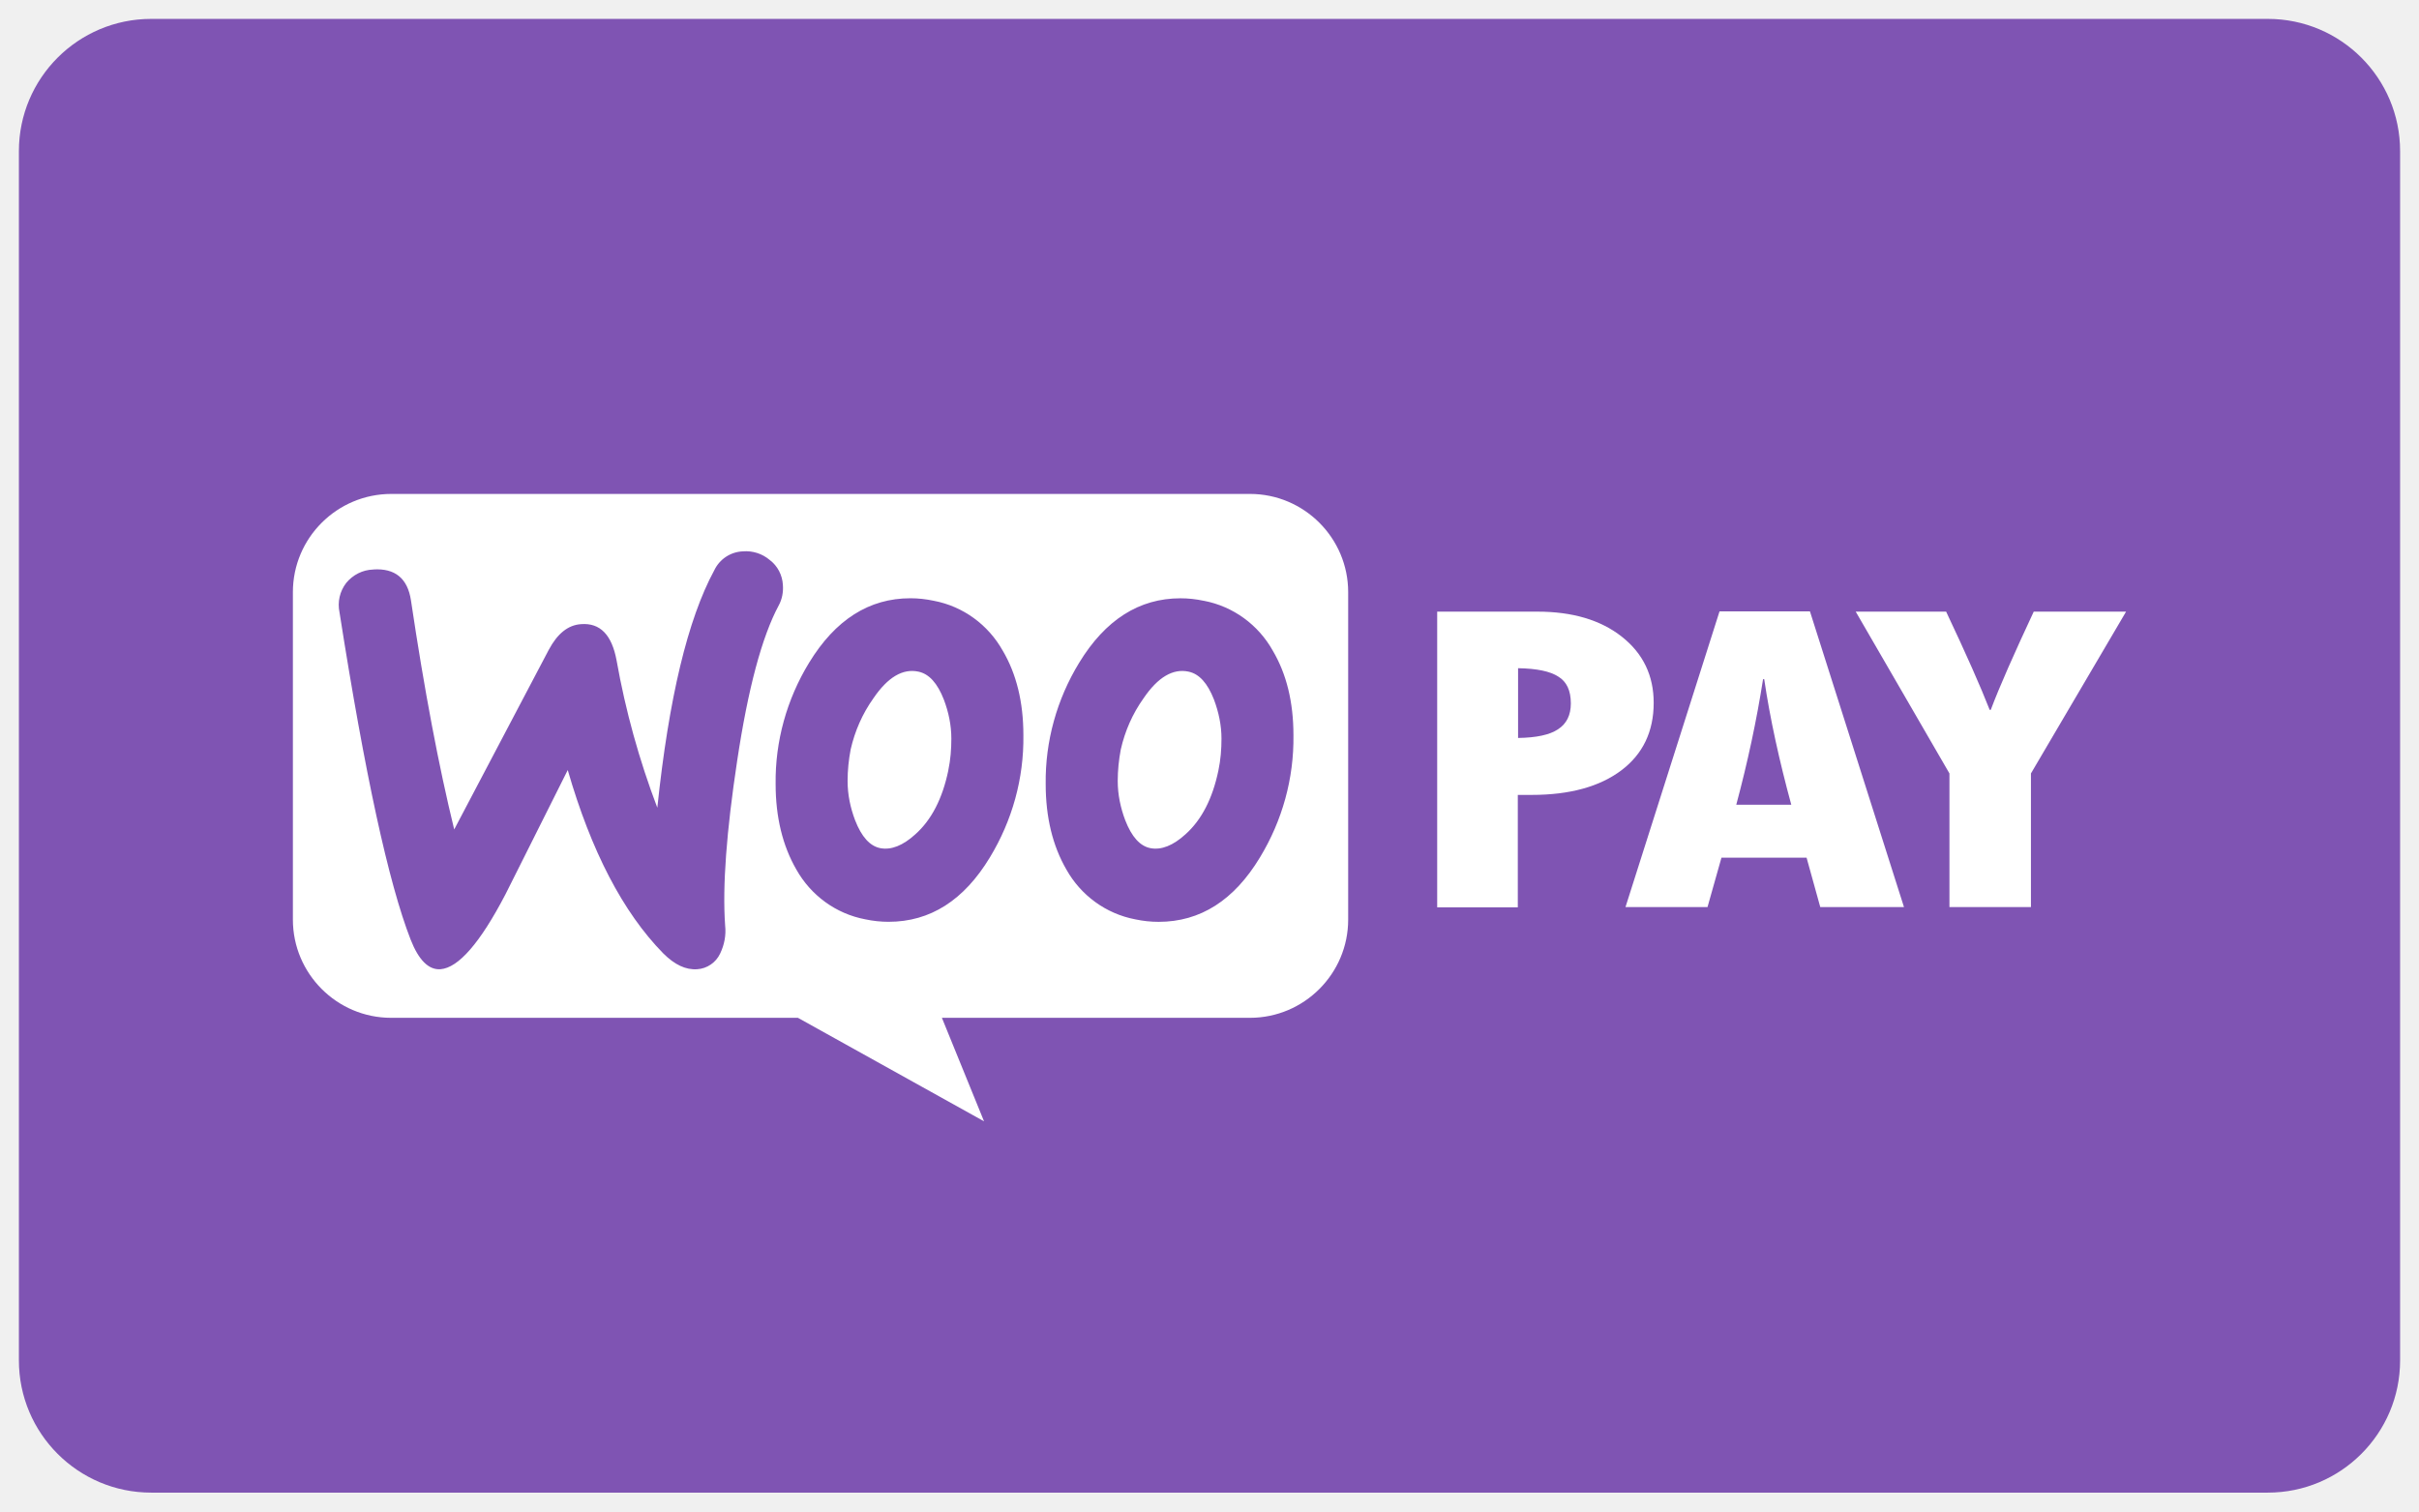
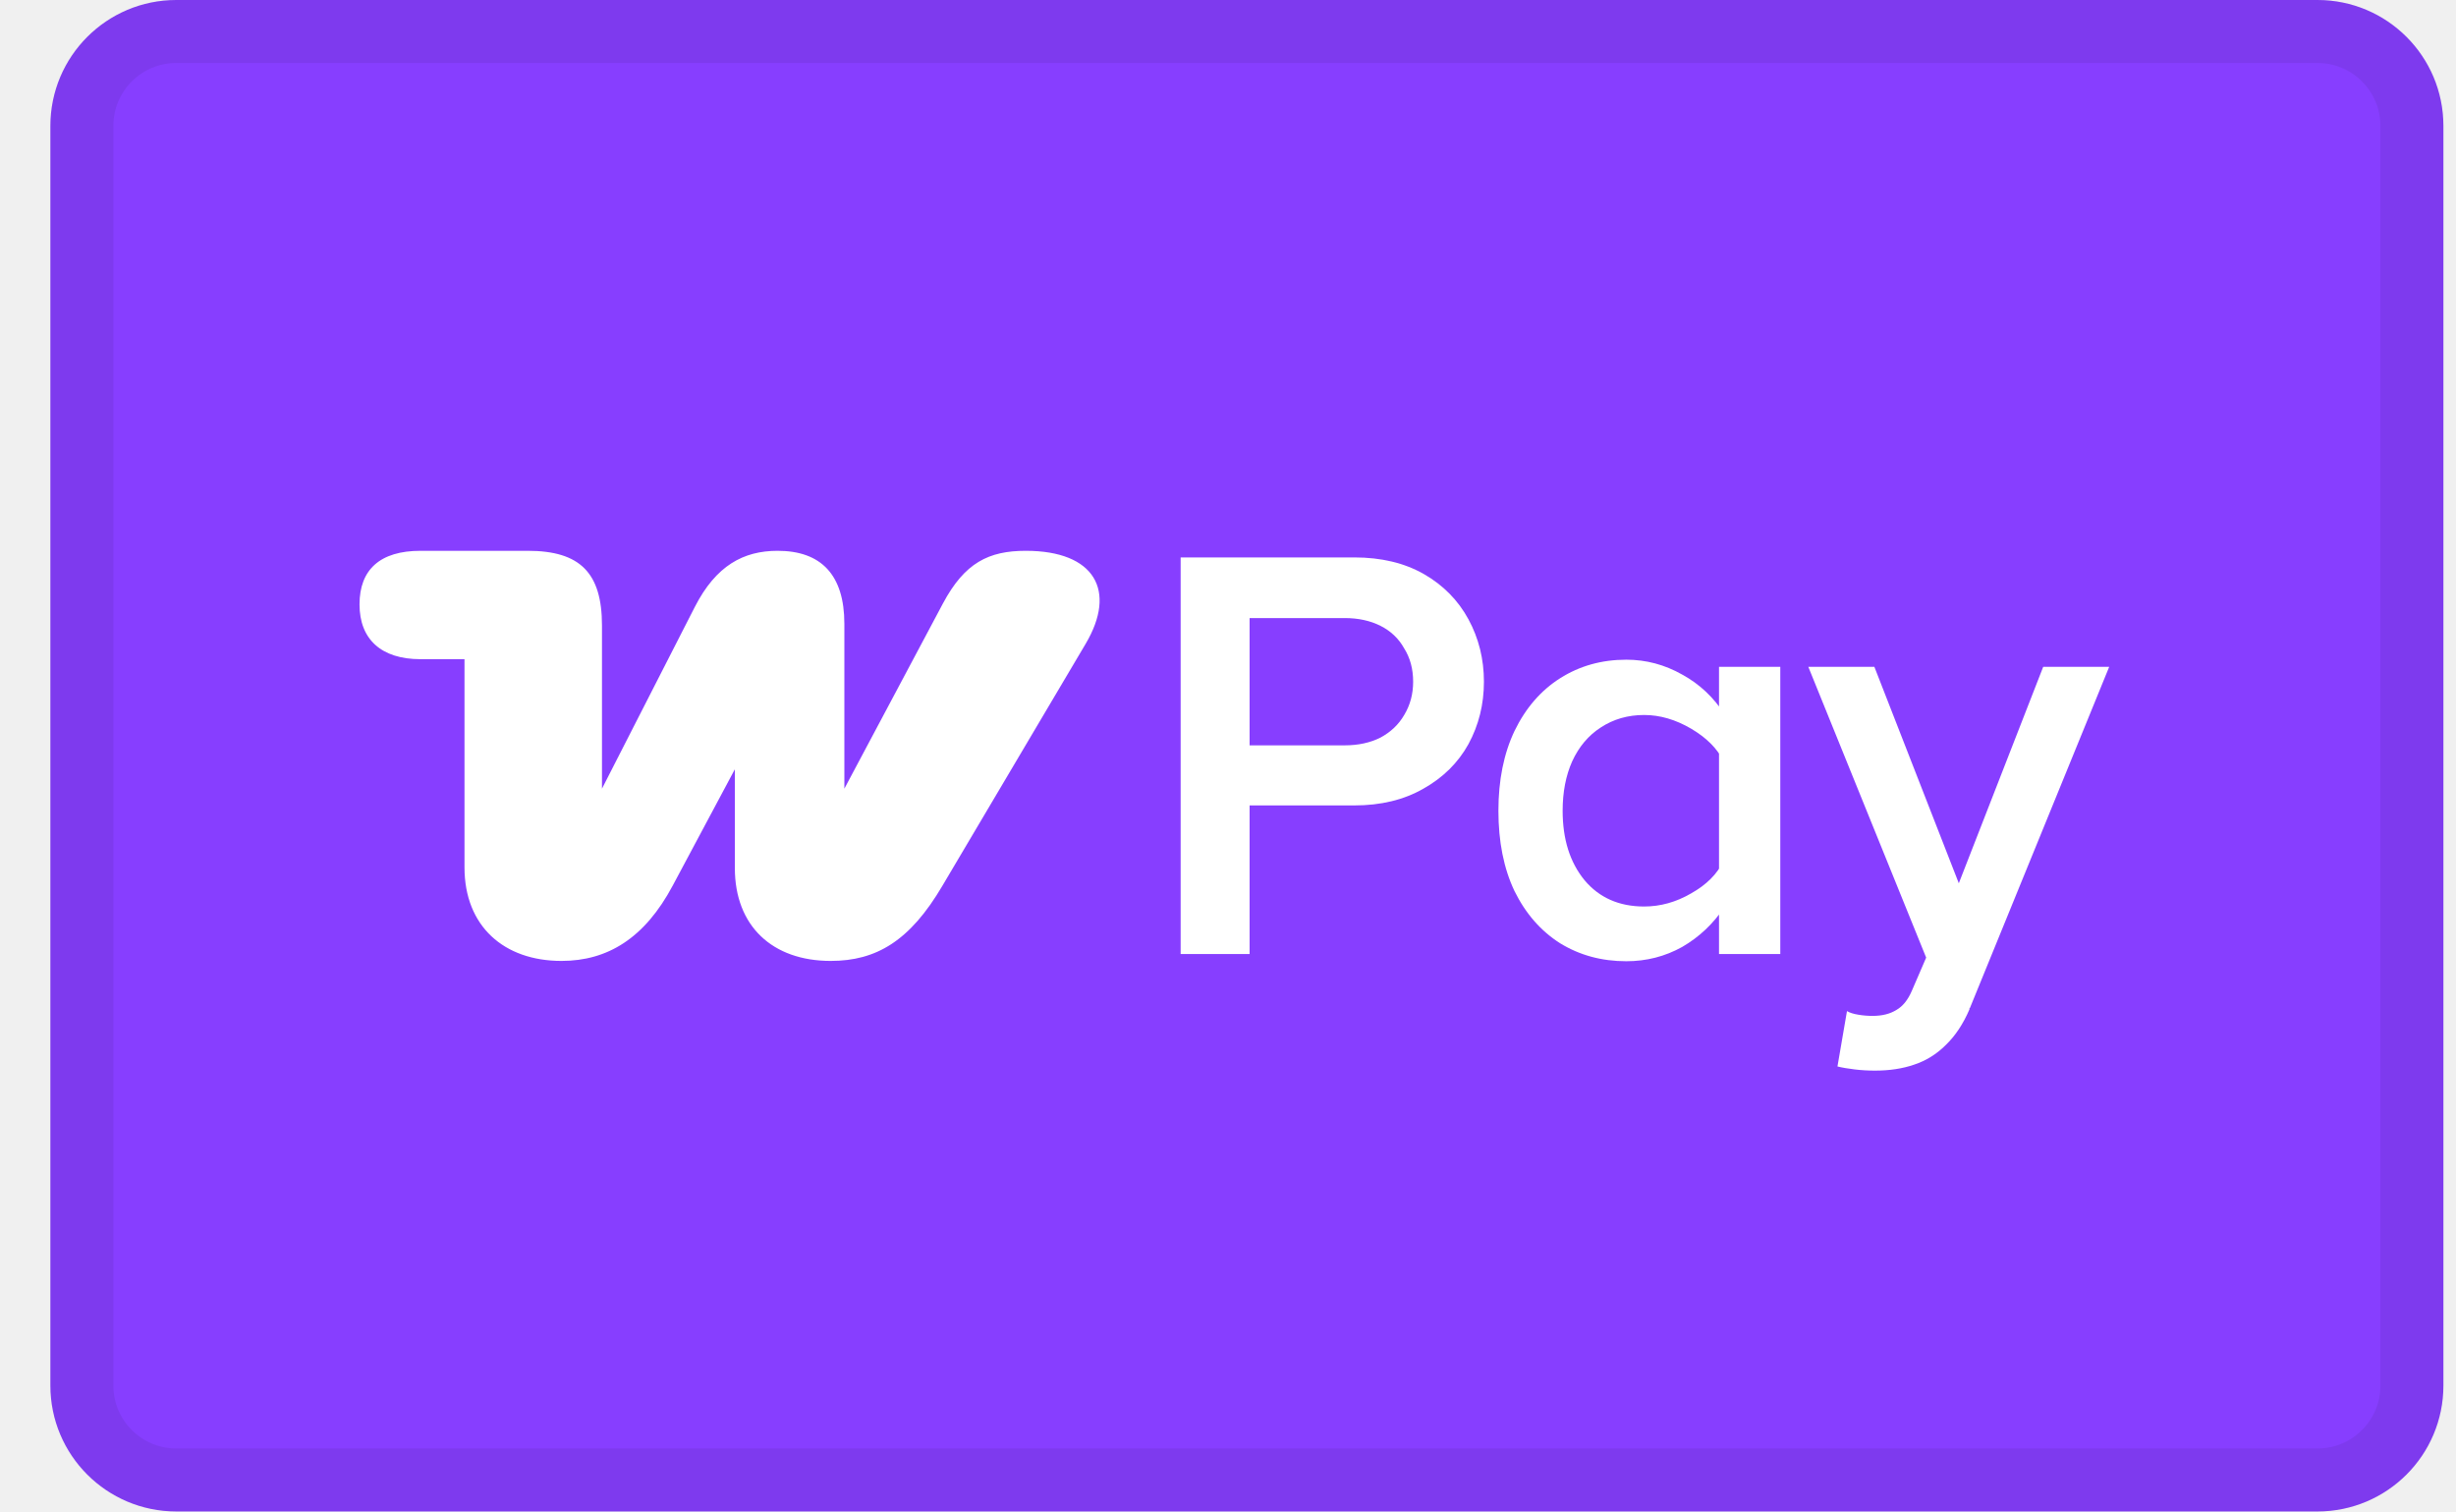
- <svg xmlns="http://www.w3.org/2000/svg" fill="none" height="40" viewBox="0 0 64 40" width="64">
-   <clipPath id="a">
-     <path d="m7.75 4.502h48.5v30.995h-48.5z" />
-   </clipPath>
-   <rect fill="#7f54b3" height="39" rx="3.5" width="63" x=".5" y=".5" />
-   <g clip-path="url(#a)" fill="#fff">
-     <path d="m38.038 16.186h2.635c.93 0 1.676.221 2.237.664.561.443.842 1.026.842 1.75 0 .76-.288 1.358-.856 1.786-.568.428-1.358.65-2.37.65h-.369v2.975h-2.133v-7.825zm2.126 1.498v1.845c.48-.007.834-.081 1.056-.229.229-.148.34-.377.34-.686 0-.34-.111-.576-.332-.709-.214-.14-.568-.214-1.063-.222z" />
-     <path d="m50.374 24.004h-2.215l-.362-1.307h-2.252l-.369 1.307h-2.17l2.488-7.825h2.392zm-2.982-2.709c-.317-1.166-.561-2.274-.716-3.322h-.03c-.17 1.085-.406 2.192-.709 3.322z" />
-     <path d="m49.097 16.186h2.392c.531 1.122.915 1.993 1.152 2.599h.029c.236-.627.62-1.491 1.137-2.599h2.443l-2.517 4.282v3.536h-2.156v-3.536z" />
-     <path clip-rule="evenodd" d="m33.07 13.071h-22.715c-1.44 0-2.606 1.166-2.606 2.599v8.666c0 1.432 1.166 2.599 2.599 2.599h10.763l4.924 2.739-1.115-2.739h8.15c1.432 0 2.599-1.166 2.599-2.599v-8.666c0-1.432-1.166-2.599-2.599-2.599zm-23.194 2.001c-.281.007-.539.14-.716.354-.17.222-.236.502-.177.782.672 4.282 1.299 7.168 1.882 8.659.214.546.48.805.79.782.472-.037 1.048-.694 1.72-1.986.149-.298.331-.66.544-1.085l.001-.002.001-.001 0-.001 0-0c.304-.606.672-1.339 1.1-2.196.62 2.148 1.462 3.765 2.525 4.85.303.303.598.443.901.421.258-.015.495-.177.605-.413.111-.229.162-.487.133-.746-.074-1.041.037-2.495.317-4.348.288-1.919.657-3.292 1.1-4.119.089-.162.126-.354.111-.546-.015-.258-.14-.502-.347-.657-.199-.17-.458-.251-.716-.229-.325.015-.613.207-.753.502-.701 1.292-1.203 3.388-1.506 6.282-.48-1.262-.842-2.569-1.078-3.898-.126-.679-.435-.997-.938-.96-.347.022-.627.251-.856.679l-2.502 4.754c-.406-1.661-.79-3.684-1.144-6.061-.088-.583-.421-.856-.997-.819zm16.654 2.148c-.384-.686-1.048-1.174-1.823-1.321-.207-.044-.413-.067-.62-.067-1.093 0-1.986.568-2.68 1.705-.591.967-.901 2.082-.886 3.211 0 .878.185 1.631.546 2.259.384.686 1.048 1.174 1.823 1.321.207.044.413.066.62.066 1.1 0 1.993-.568 2.68-1.705.591-.974.901-2.089.886-3.233 0-.878-.185-1.624-.546-2.237zm-1.44 3.167c-.155.746-.443 1.307-.871 1.69-.332.303-.642.421-.923.369-.281-.052-.502-.303-.672-.738-.126-.332-.199-.679-.199-1.041 0-.281.029-.561.081-.834.111-.487.31-.945.605-1.358.377-.554.775-.79 1.188-.701.281.059.502.303.672.738.126.332.199.679.199 1.034 0 .281-.022.561-.081.842zm6.762-4.488c.775.148 1.44.635 1.823 1.321.362.613.546 1.358.546 2.237.015 1.144-.295 2.259-.886 3.233-.686 1.137-1.58 1.705-2.68 1.705-.207 0-.413-.022-.62-.066-.775-.148-1.44-.635-1.823-1.321-.362-.627-.546-1.381-.546-2.259-.015-1.129.295-2.244.886-3.211.694-1.137 1.587-1.705 2.68-1.705.207 0 .413.022.62.067zm-.487 6.179c.428-.384.716-.945.871-1.69.059-.281.081-.561.081-.842 0-.354-.074-.701-.199-1.034-.17-.435-.391-.679-.672-.738-.413-.089-.812.148-1.188.701-.295.413-.495.871-.605 1.358-.052.273-.081.554-.081.834 0 .362.074.709.199 1.041.17.436.391.687.672.738.281.052.591-.066.923-.369z" fill-rule="evenodd" />
-   </g>
+ <svg xmlns="http://www.w3.org/2000/svg" width="39" height="24" viewBox="0 0 39 24" fill="none" style="background: #873EFF">
+   <rect x="0.8" width="38" height="24" rx="2" fill="#873EFF" />
+   <rect x="1.3" y="0.5" width="37" height="23" rx="1.5" stroke="black" stroke-opacity="0.07" />
+   <path d="M29.329 16.055C29.373 16.081 29.433 16.1 29.509 16.112C29.584 16.125 29.66 16.131 29.735 16.131C29.886 16.131 30.012 16.1 30.113 16.037C30.214 15.98 30.296 15.879 30.358 15.735L30.68 14.989L30.755 15.621L28.715 10.588H29.764L31.105 14.025L32.445 10.588H33.493L31.284 15.999C31.284 16.005 31.281 16.008 31.274 16.008C31.274 16.015 31.274 16.021 31.274 16.027C31.174 16.26 31.048 16.449 30.897 16.594C30.752 16.739 30.585 16.842 30.396 16.905C30.214 16.968 30.006 17 29.773 17C29.666 17 29.559 16.994 29.452 16.981C29.345 16.968 29.254 16.953 29.178 16.934L29.329 16.055Z" fill="white" />
+   <path d="M25.825 15.263C25.434 15.263 25.085 15.168 24.776 14.979C24.468 14.784 24.226 14.507 24.049 14.148C23.879 13.79 23.794 13.365 23.794 12.874C23.794 12.389 23.879 11.967 24.049 11.608C24.226 11.243 24.468 10.963 24.776 10.768C25.085 10.573 25.434 10.475 25.825 10.475C26.139 10.475 26.435 10.554 26.712 10.711C26.989 10.862 27.216 11.076 27.392 11.353L27.364 12.08C27.269 11.885 27.099 11.715 26.854 11.57C26.608 11.426 26.36 11.353 26.108 11.353C25.85 11.353 25.62 11.419 25.418 11.552C25.223 11.678 25.072 11.857 24.965 12.09C24.864 12.316 24.814 12.578 24.814 12.874C24.814 13.327 24.93 13.695 25.163 13.978C25.396 14.255 25.711 14.394 26.108 14.394C26.366 14.394 26.614 14.325 26.854 14.186C27.099 14.048 27.269 13.878 27.364 13.676L27.383 14.403C27.206 14.668 26.983 14.879 26.712 15.036C26.441 15.187 26.145 15.263 25.825 15.263ZM27.297 15.149V10.588H28.27V15.149H27.297Z" fill="white" />
+   <path d="M18.748 15.149V8.851H21.505C21.933 8.851 22.301 8.939 22.61 9.115C22.918 9.292 23.154 9.531 23.318 9.833C23.482 10.135 23.564 10.466 23.564 10.825C23.564 11.184 23.482 11.514 23.318 11.816C23.154 12.112 22.915 12.348 22.601 12.524C22.292 12.701 21.927 12.789 21.505 12.789H19.692V11.835H21.354C21.568 11.835 21.757 11.794 21.921 11.712C22.084 11.624 22.21 11.505 22.298 11.353C22.393 11.196 22.44 11.02 22.44 10.825C22.44 10.623 22.393 10.447 22.298 10.296C22.21 10.138 22.084 10.019 21.921 9.937C21.757 9.855 21.568 9.814 21.354 9.814H19.843V15.149H18.748Z" fill="white" />
+   <path d="M8.916 15.258C9.649 15.258 10.238 14.896 10.682 14.063L11.669 12.215V13.782C11.669 14.706 12.267 15.258 13.191 15.258C13.915 15.258 14.45 14.941 14.966 14.063L17.24 10.222C17.738 9.38 17.385 8.746 16.289 8.746C15.7 8.746 15.319 8.936 14.975 9.579L13.408 12.523V9.905C13.408 9.126 13.037 8.746 12.348 8.746C11.805 8.746 11.37 8.981 11.035 9.634L9.559 12.523V9.932C9.559 9.099 9.214 8.746 8.381 8.746H6.678C6.035 8.746 5.709 9.045 5.709 9.597C5.709 10.15 6.053 10.467 6.678 10.467H7.376V13.773C7.376 14.706 8.001 15.258 8.916 15.258Z" fill="white" />
</svg>
